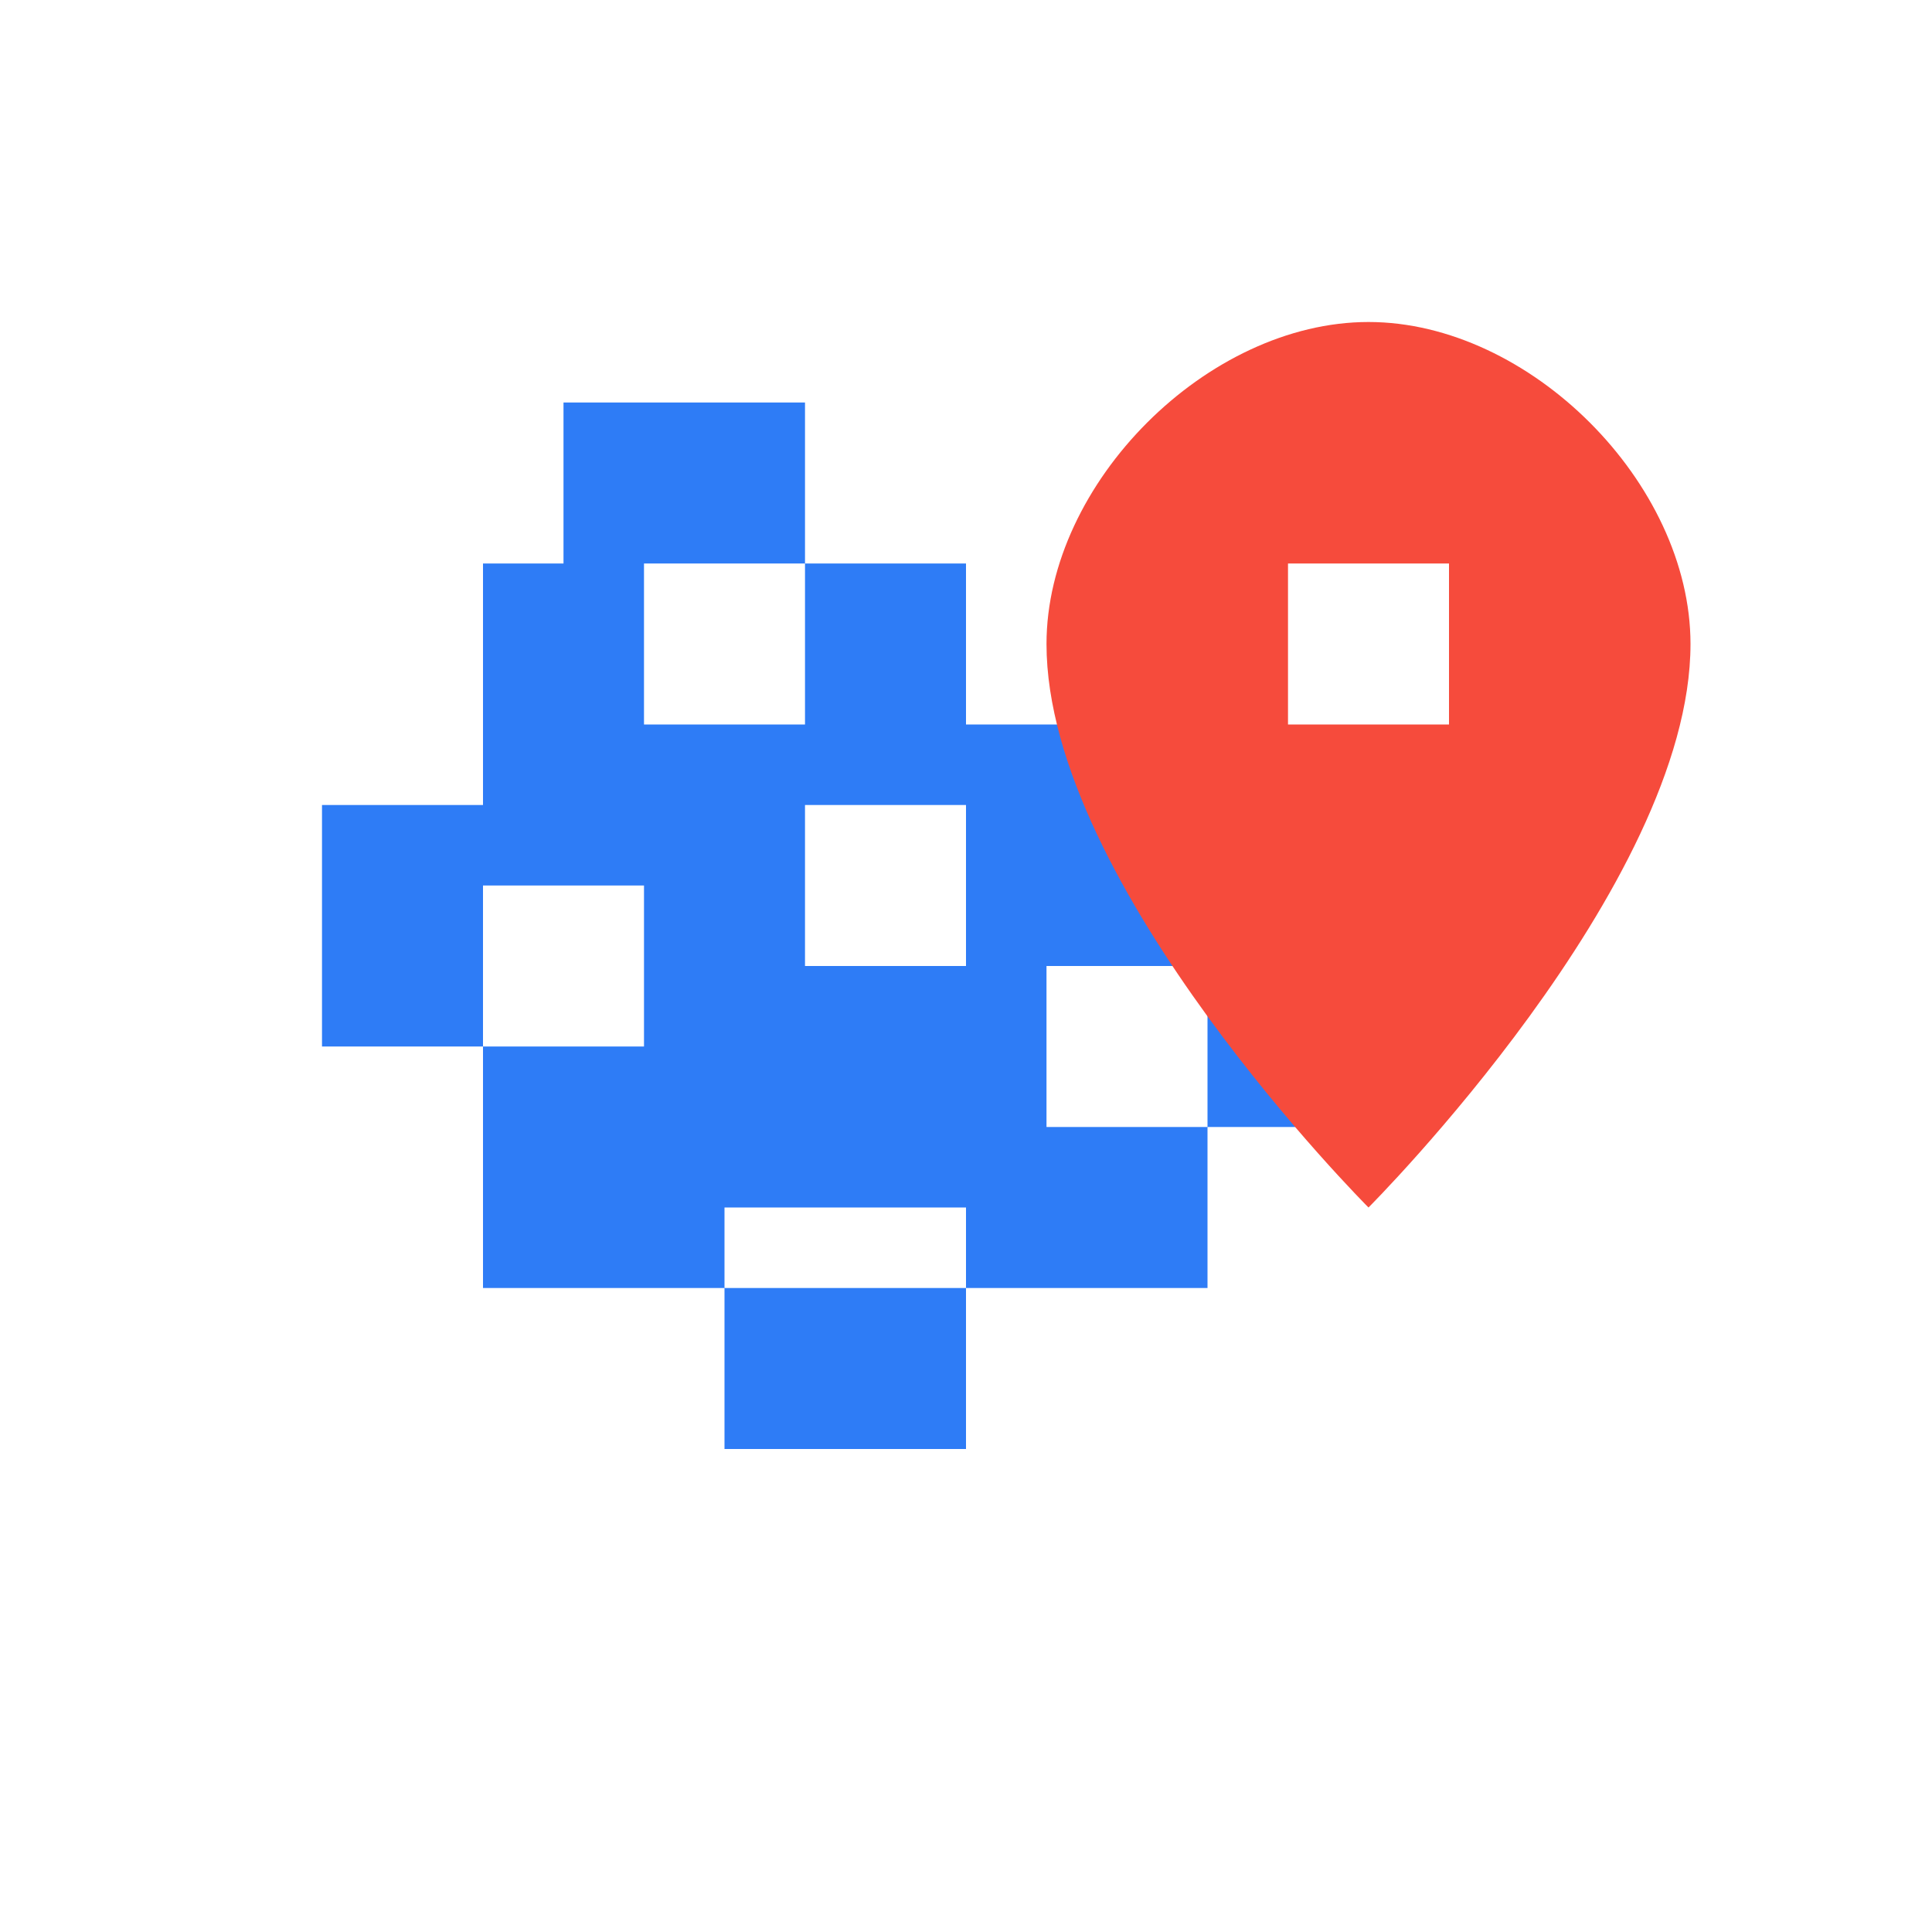
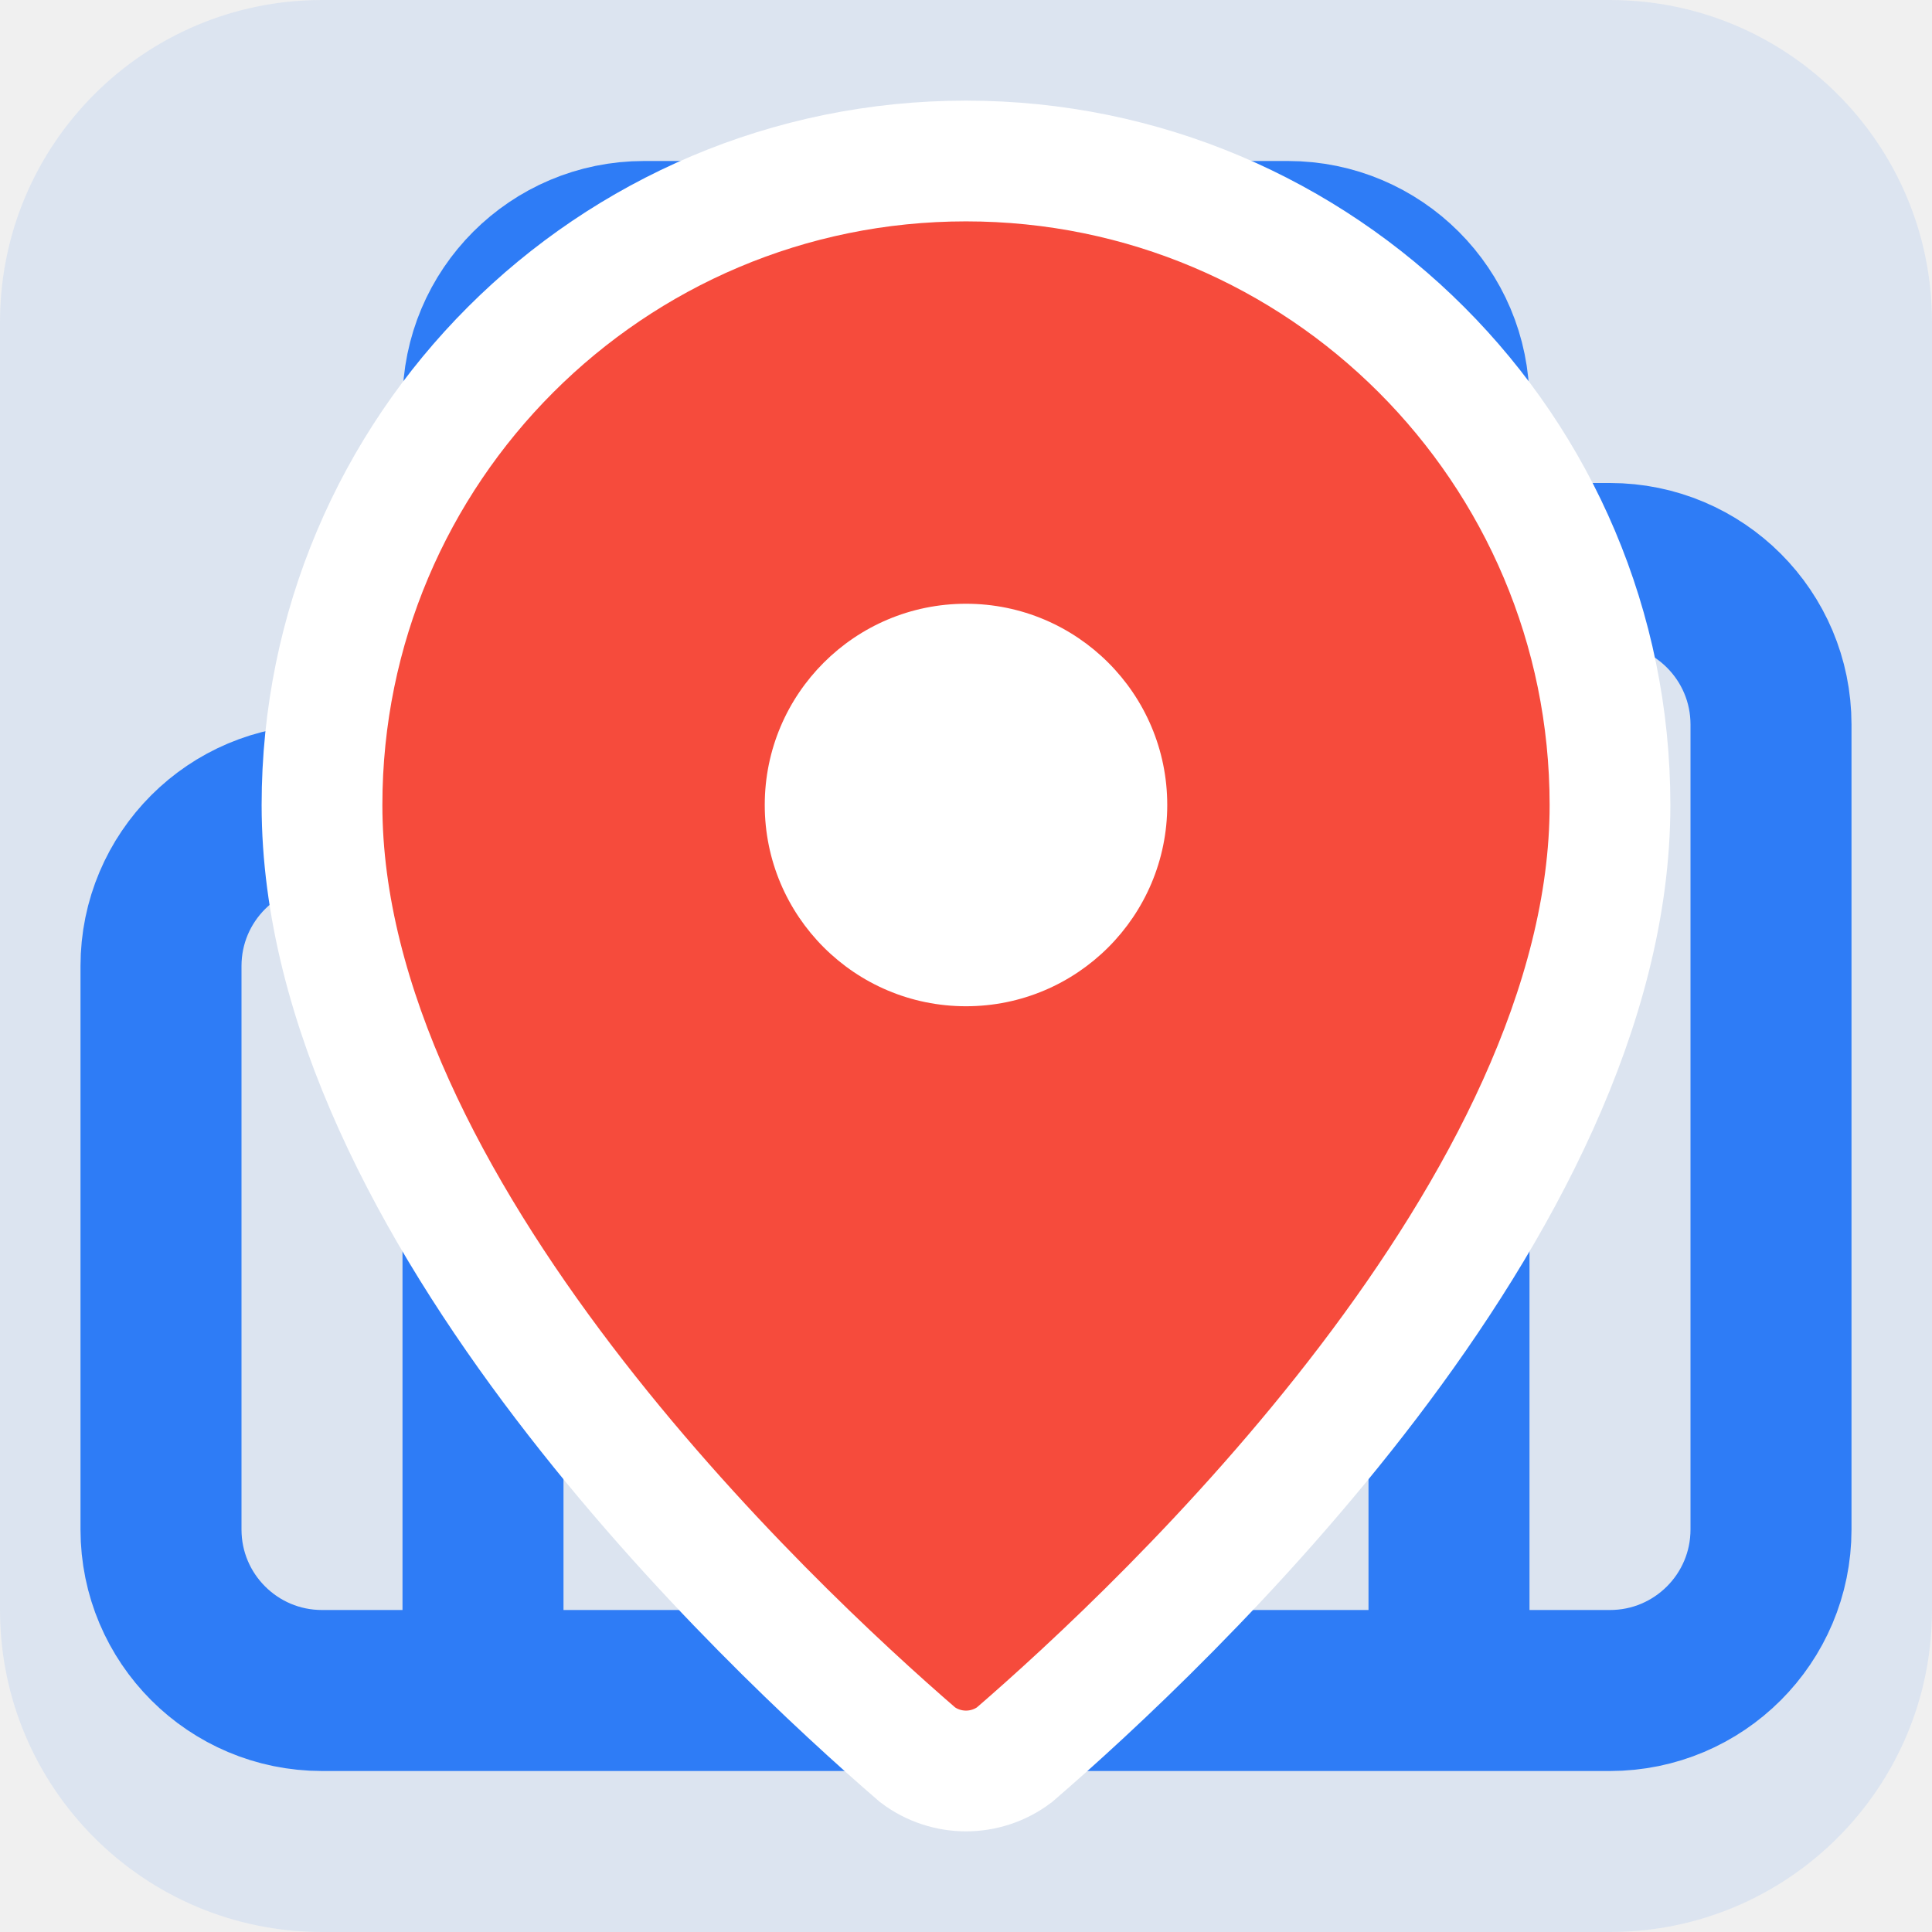
<svg xmlns="http://www.w3.org/2000/svg" width="24" height="24" viewBox="0 0 24 24" role="img" aria-label="cn-city-picker logo">
-   <rect width="24" height="24" fill="#FFFFFF" />
-   <path d="M7 5h3v2h2v2h3v2h2v3h-2v2h-3v2H9v-2H6v-3H4v-3h2V7h1z" fill="#2E7CF6" />
-   <path d="M8 7h2v2H8zM6 11h2v2H6zM10 10h2v2h-2zM13 12h2v2h-2zM9 15h3v1H9z" fill="#FFFFFF" />
-   <path d="M17 4c-2 0-4 2-4 4 0 3 4 7 4 7s4-4 4-7c0-2-2-4-4-4z" fill="#F64B3C" />
-   <rect x="16" y="7" width="2" height="2" fill="#FFFFFF" />
+   <rect width="24" height="24" rx="4" fill="#2E7CF6" fill-opacity="0.1" />
+   <path d="M10 12h4M10 8h4M14 21v-3a2 2 0 0 0-4 0v3M6 10H4a2 2 0 0 0-2 2v7a2 2 0 0 0 2 2h16a2 2 0 0 0 2-2V9a2 2 0 0 0-2-2h-2M6 21V5a2 2 0 0 1 2-2h8a2 2 0 0 1 2 2v16" stroke="#2E7CF6" stroke-width="2" stroke-linecap="round" stroke-linejoin="round" fill="none" />
+   <path d="M20 10c0 4.993-5.539 10.193-7.399 11.799a1 1 0 0 1-1.202 0C9.539 20.193 4 14.993 4 10a8 8 0 0 1 16 0" fill="#F64B3C" stroke="#FFFFFF" stroke-width="1.5" />
+   <circle cx="12" cy="10" r="2.5" fill="#FFFFFF" />
</svg>
